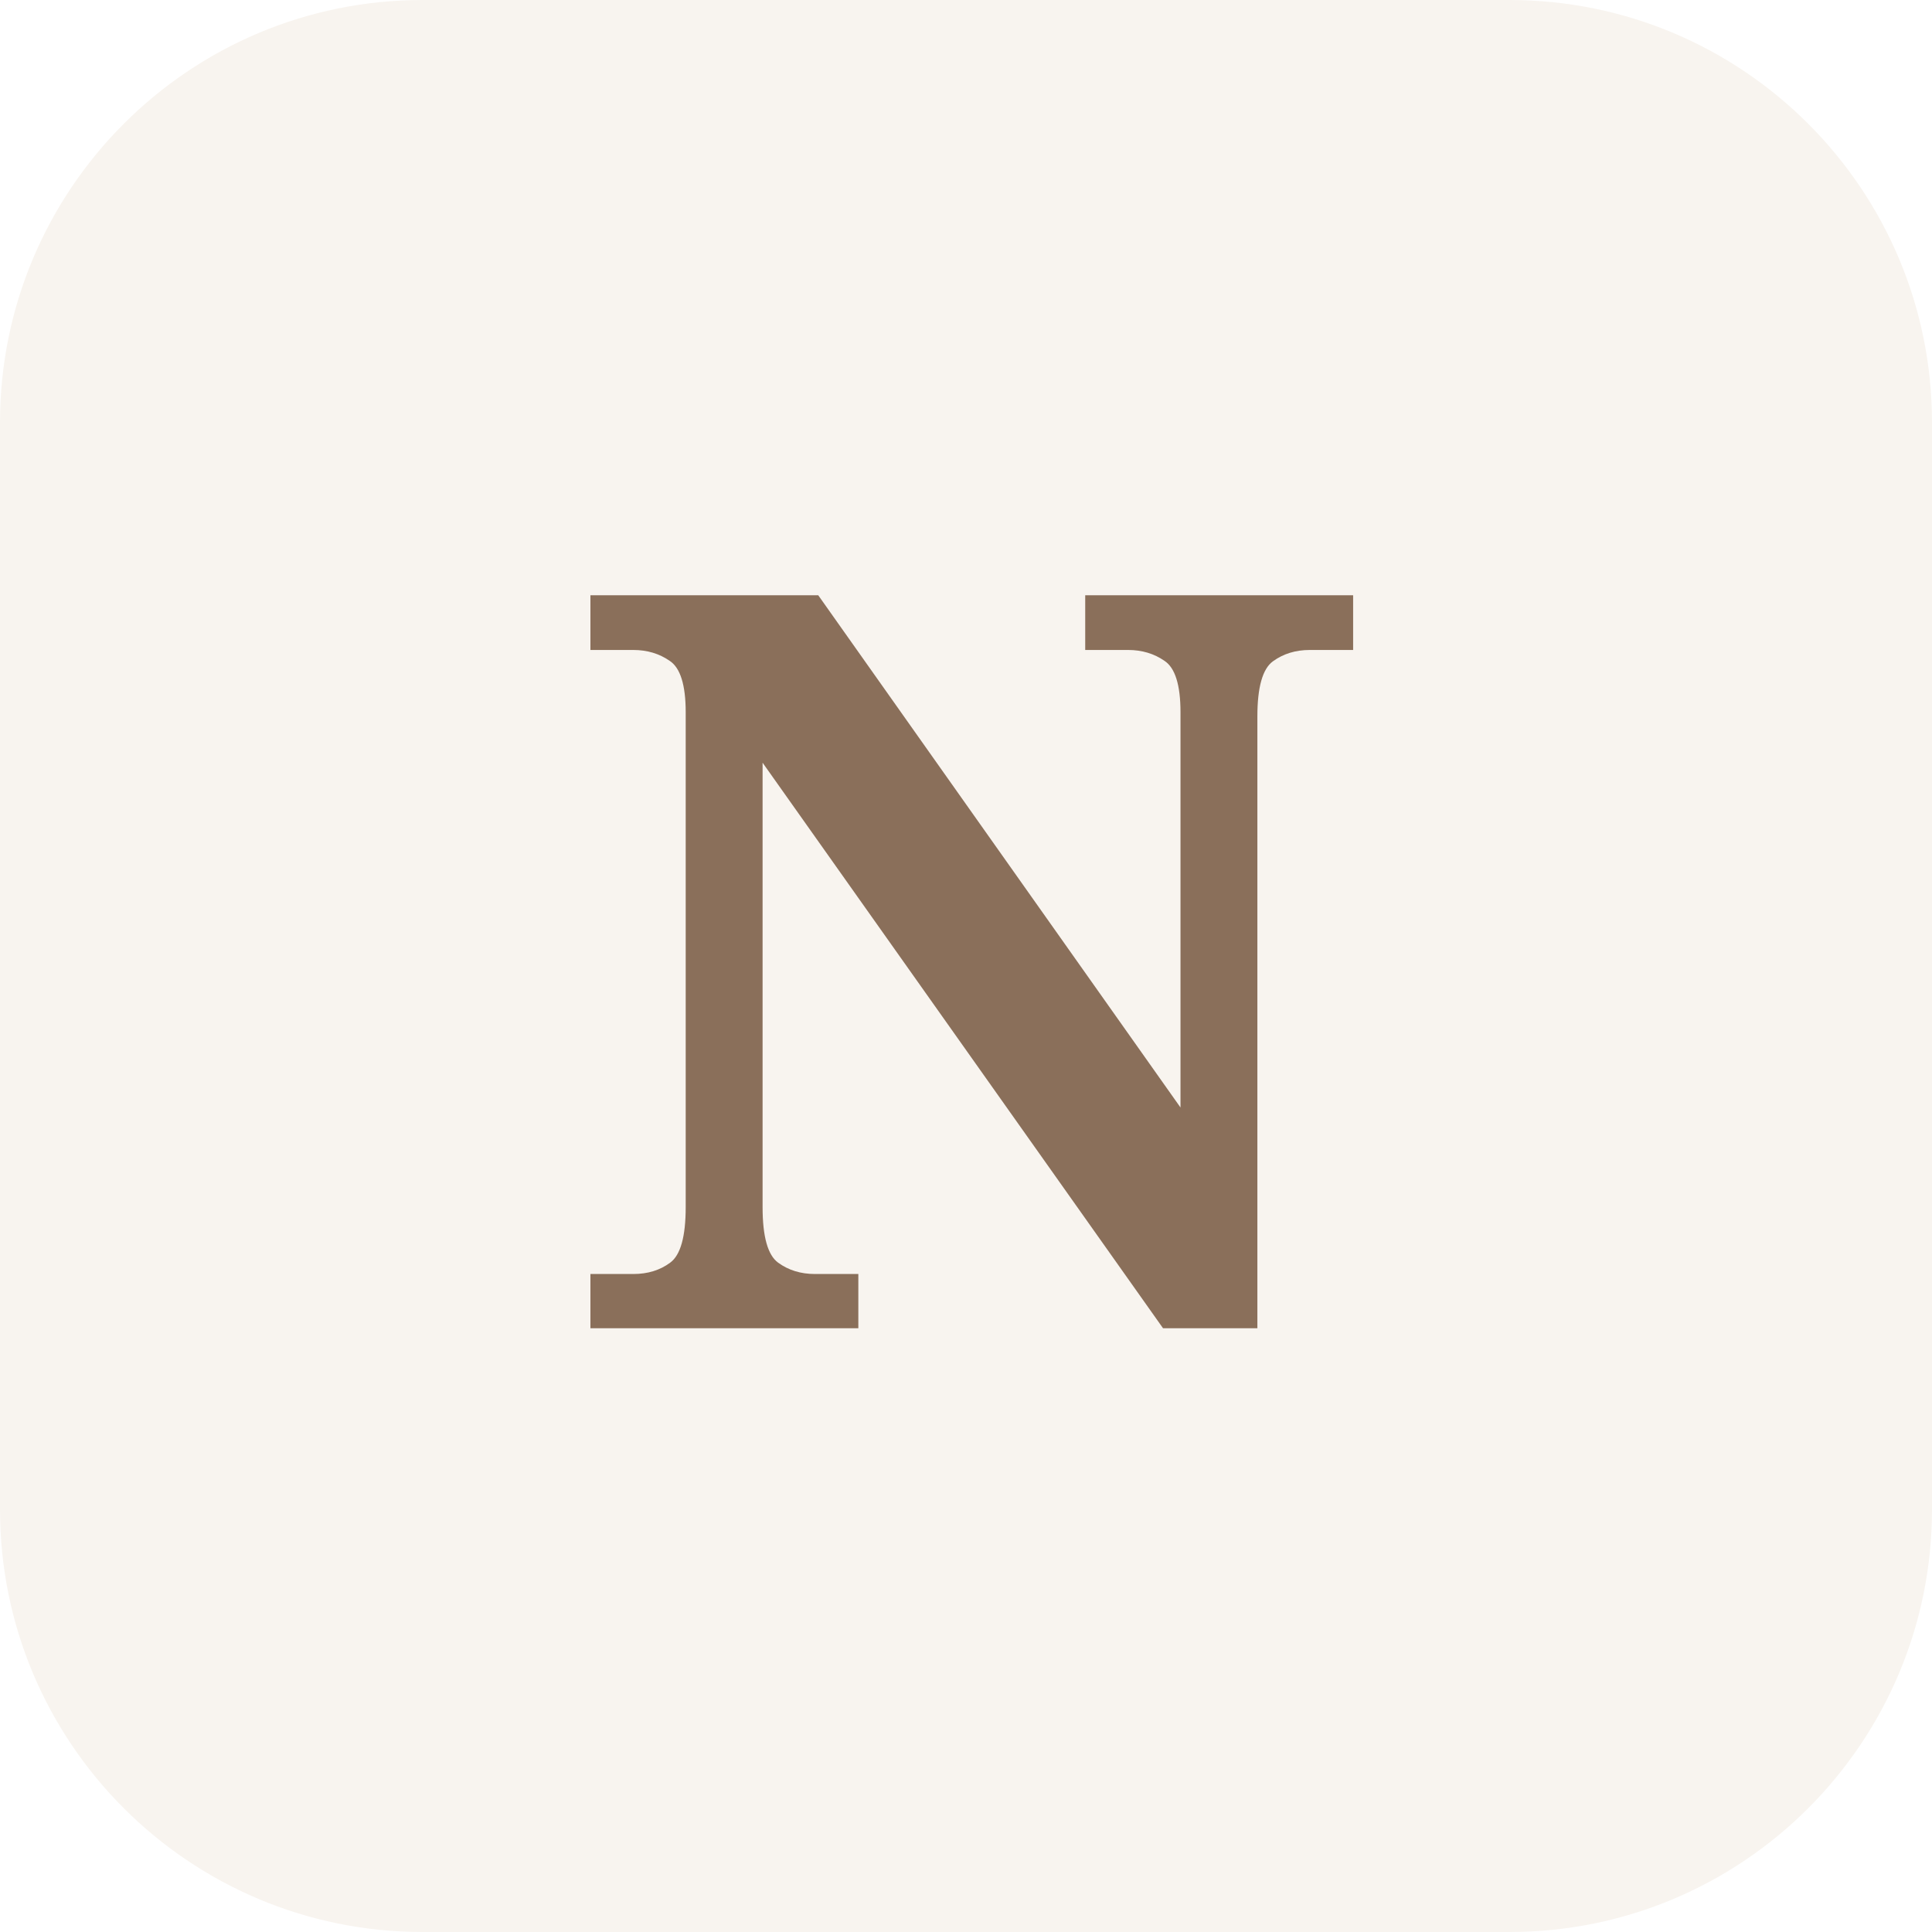
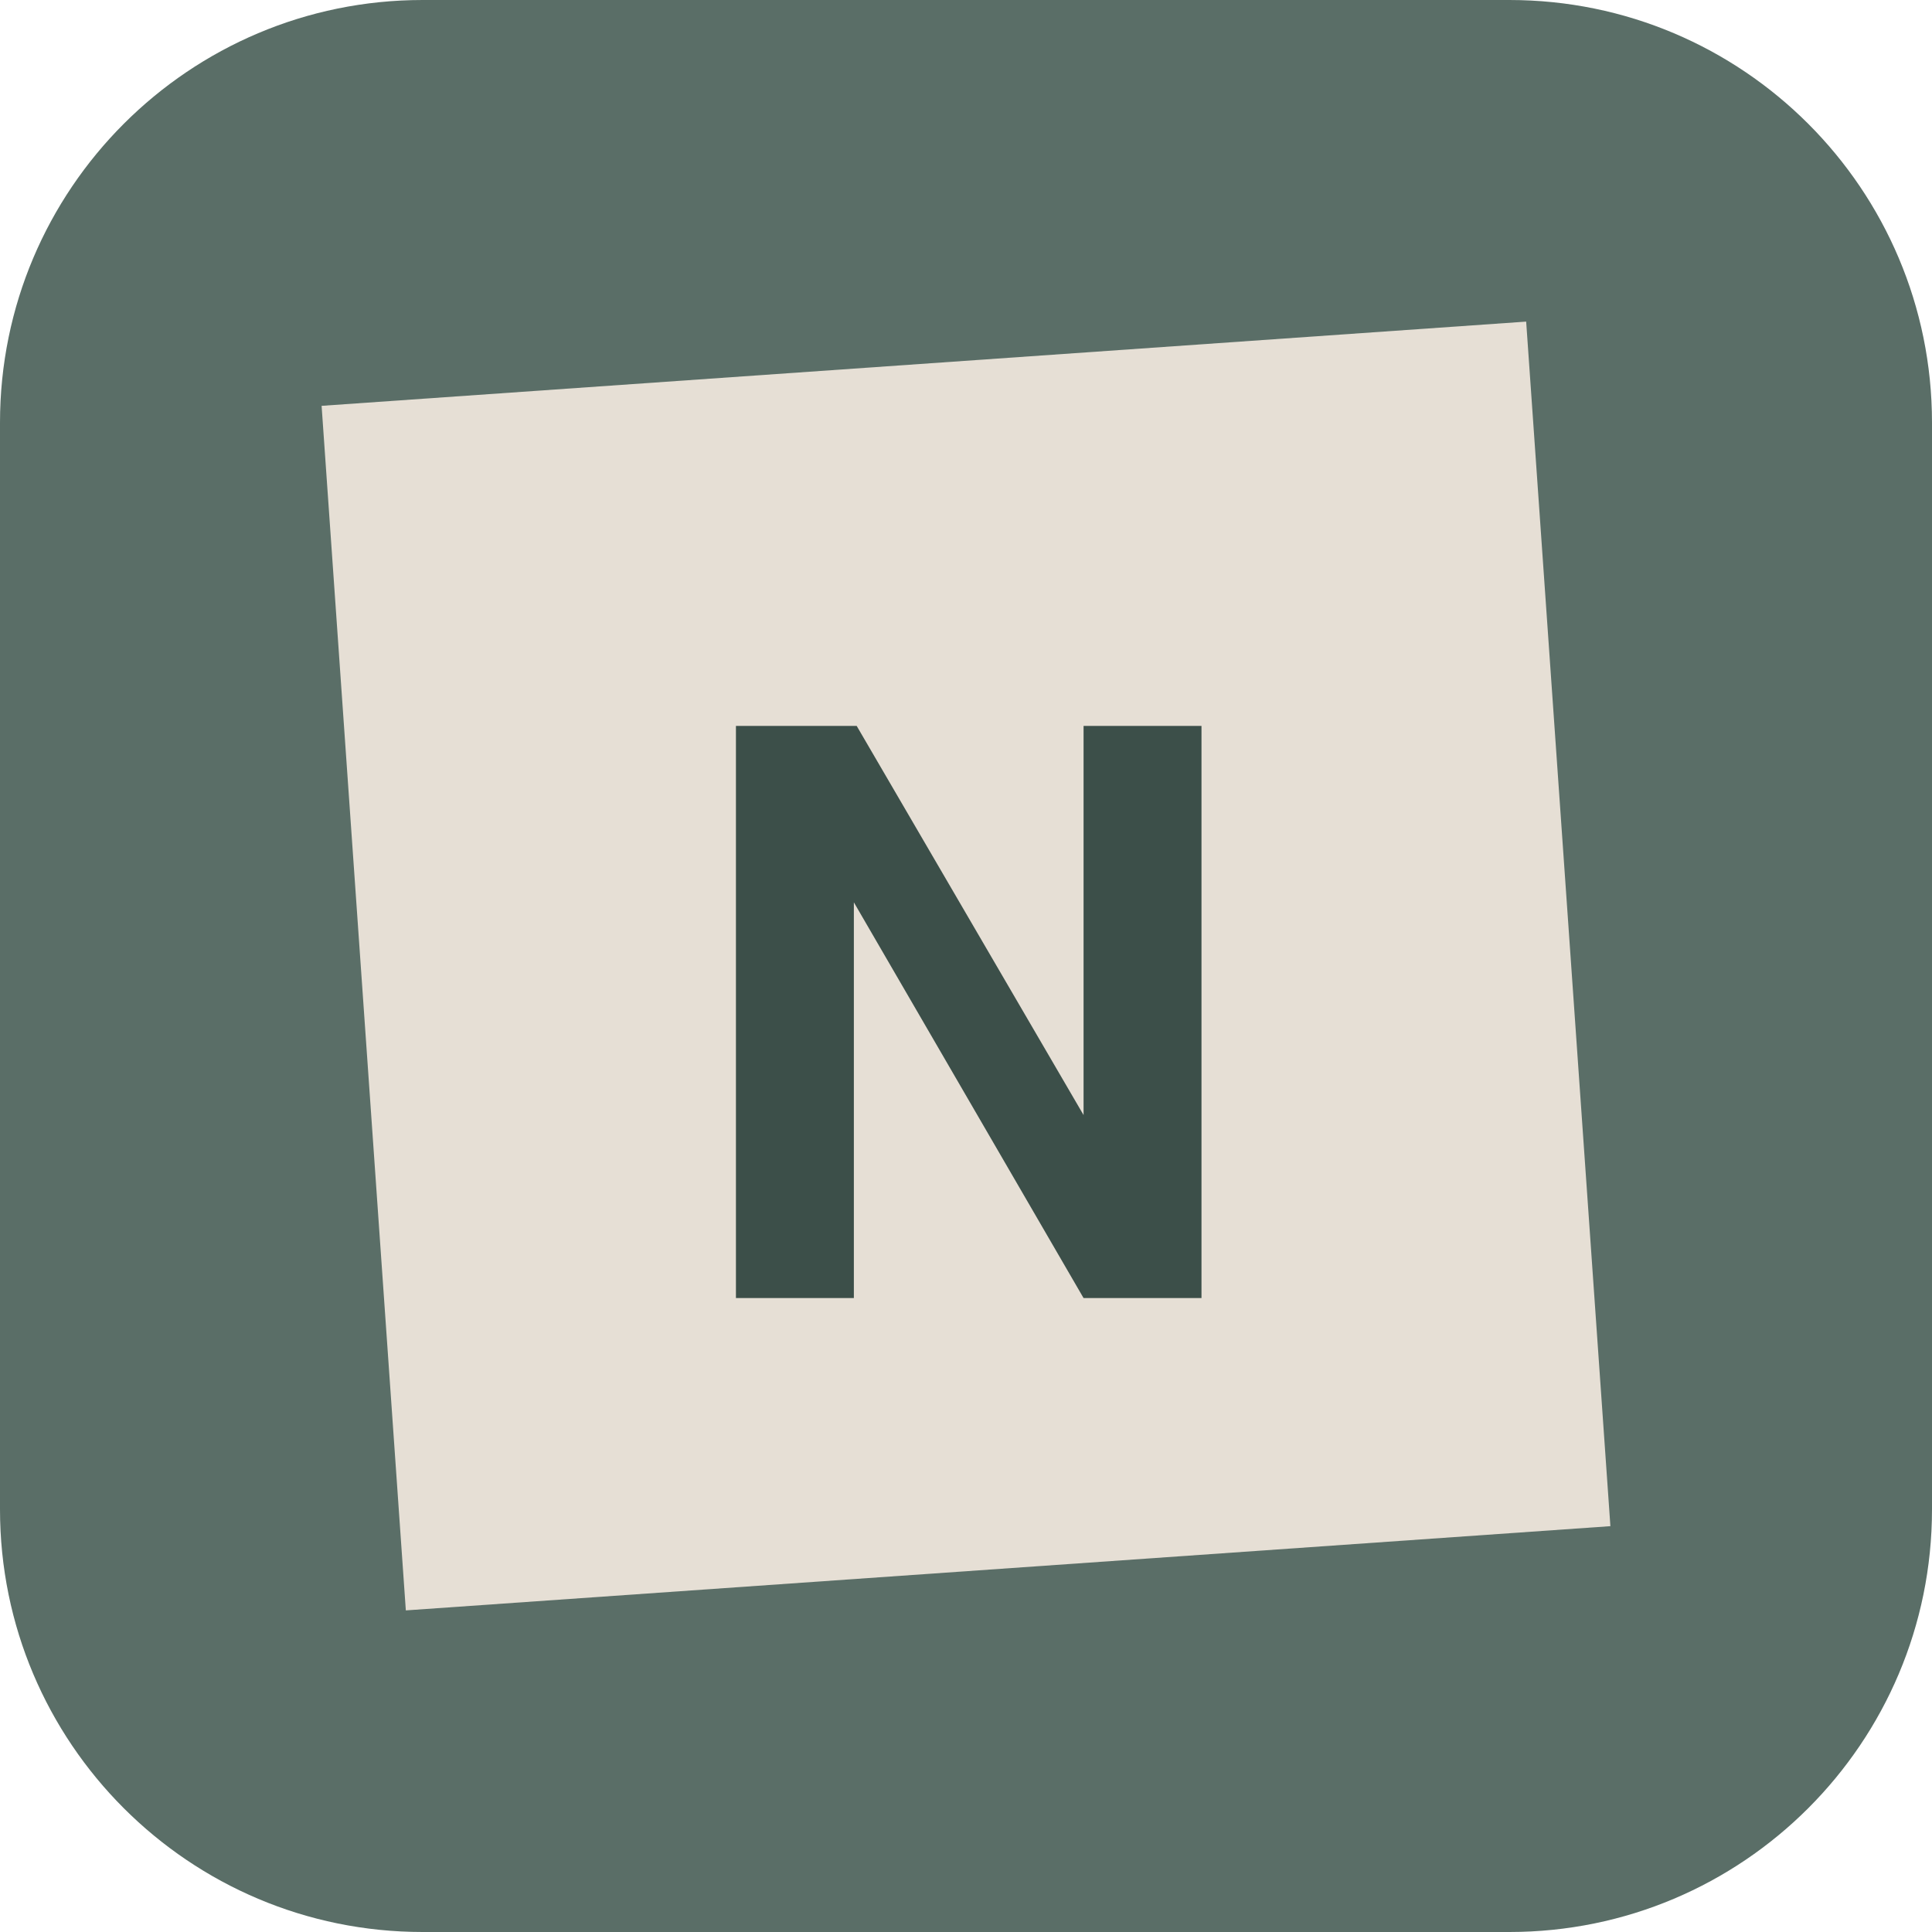
<svg xmlns="http://www.w3.org/2000/svg" viewBox="0 0 64 64">
-   <rect width="64" height="64" rx="14" fill="#f8f4ef" />
-   <text x="32" y="44" text-anchor="middle" font-family="Georgia,serif" font-size="34" font-weight="600" fill="#8a6f5a">N</text>
+   <rect width="64" height="64" rx="14" fill="#5a6e67" />
+   <rect x="12" y="12" width="40" height="40" fill="#e6dfd5" transform="rotate(-4 32 32)" />
+   <text x="32" y="43" text-anchor="middle" font-family="Helvetica,Arial,sans-serif" font-size="26" font-weight="700" fill="#3c4f49">N</text>
</svg>
